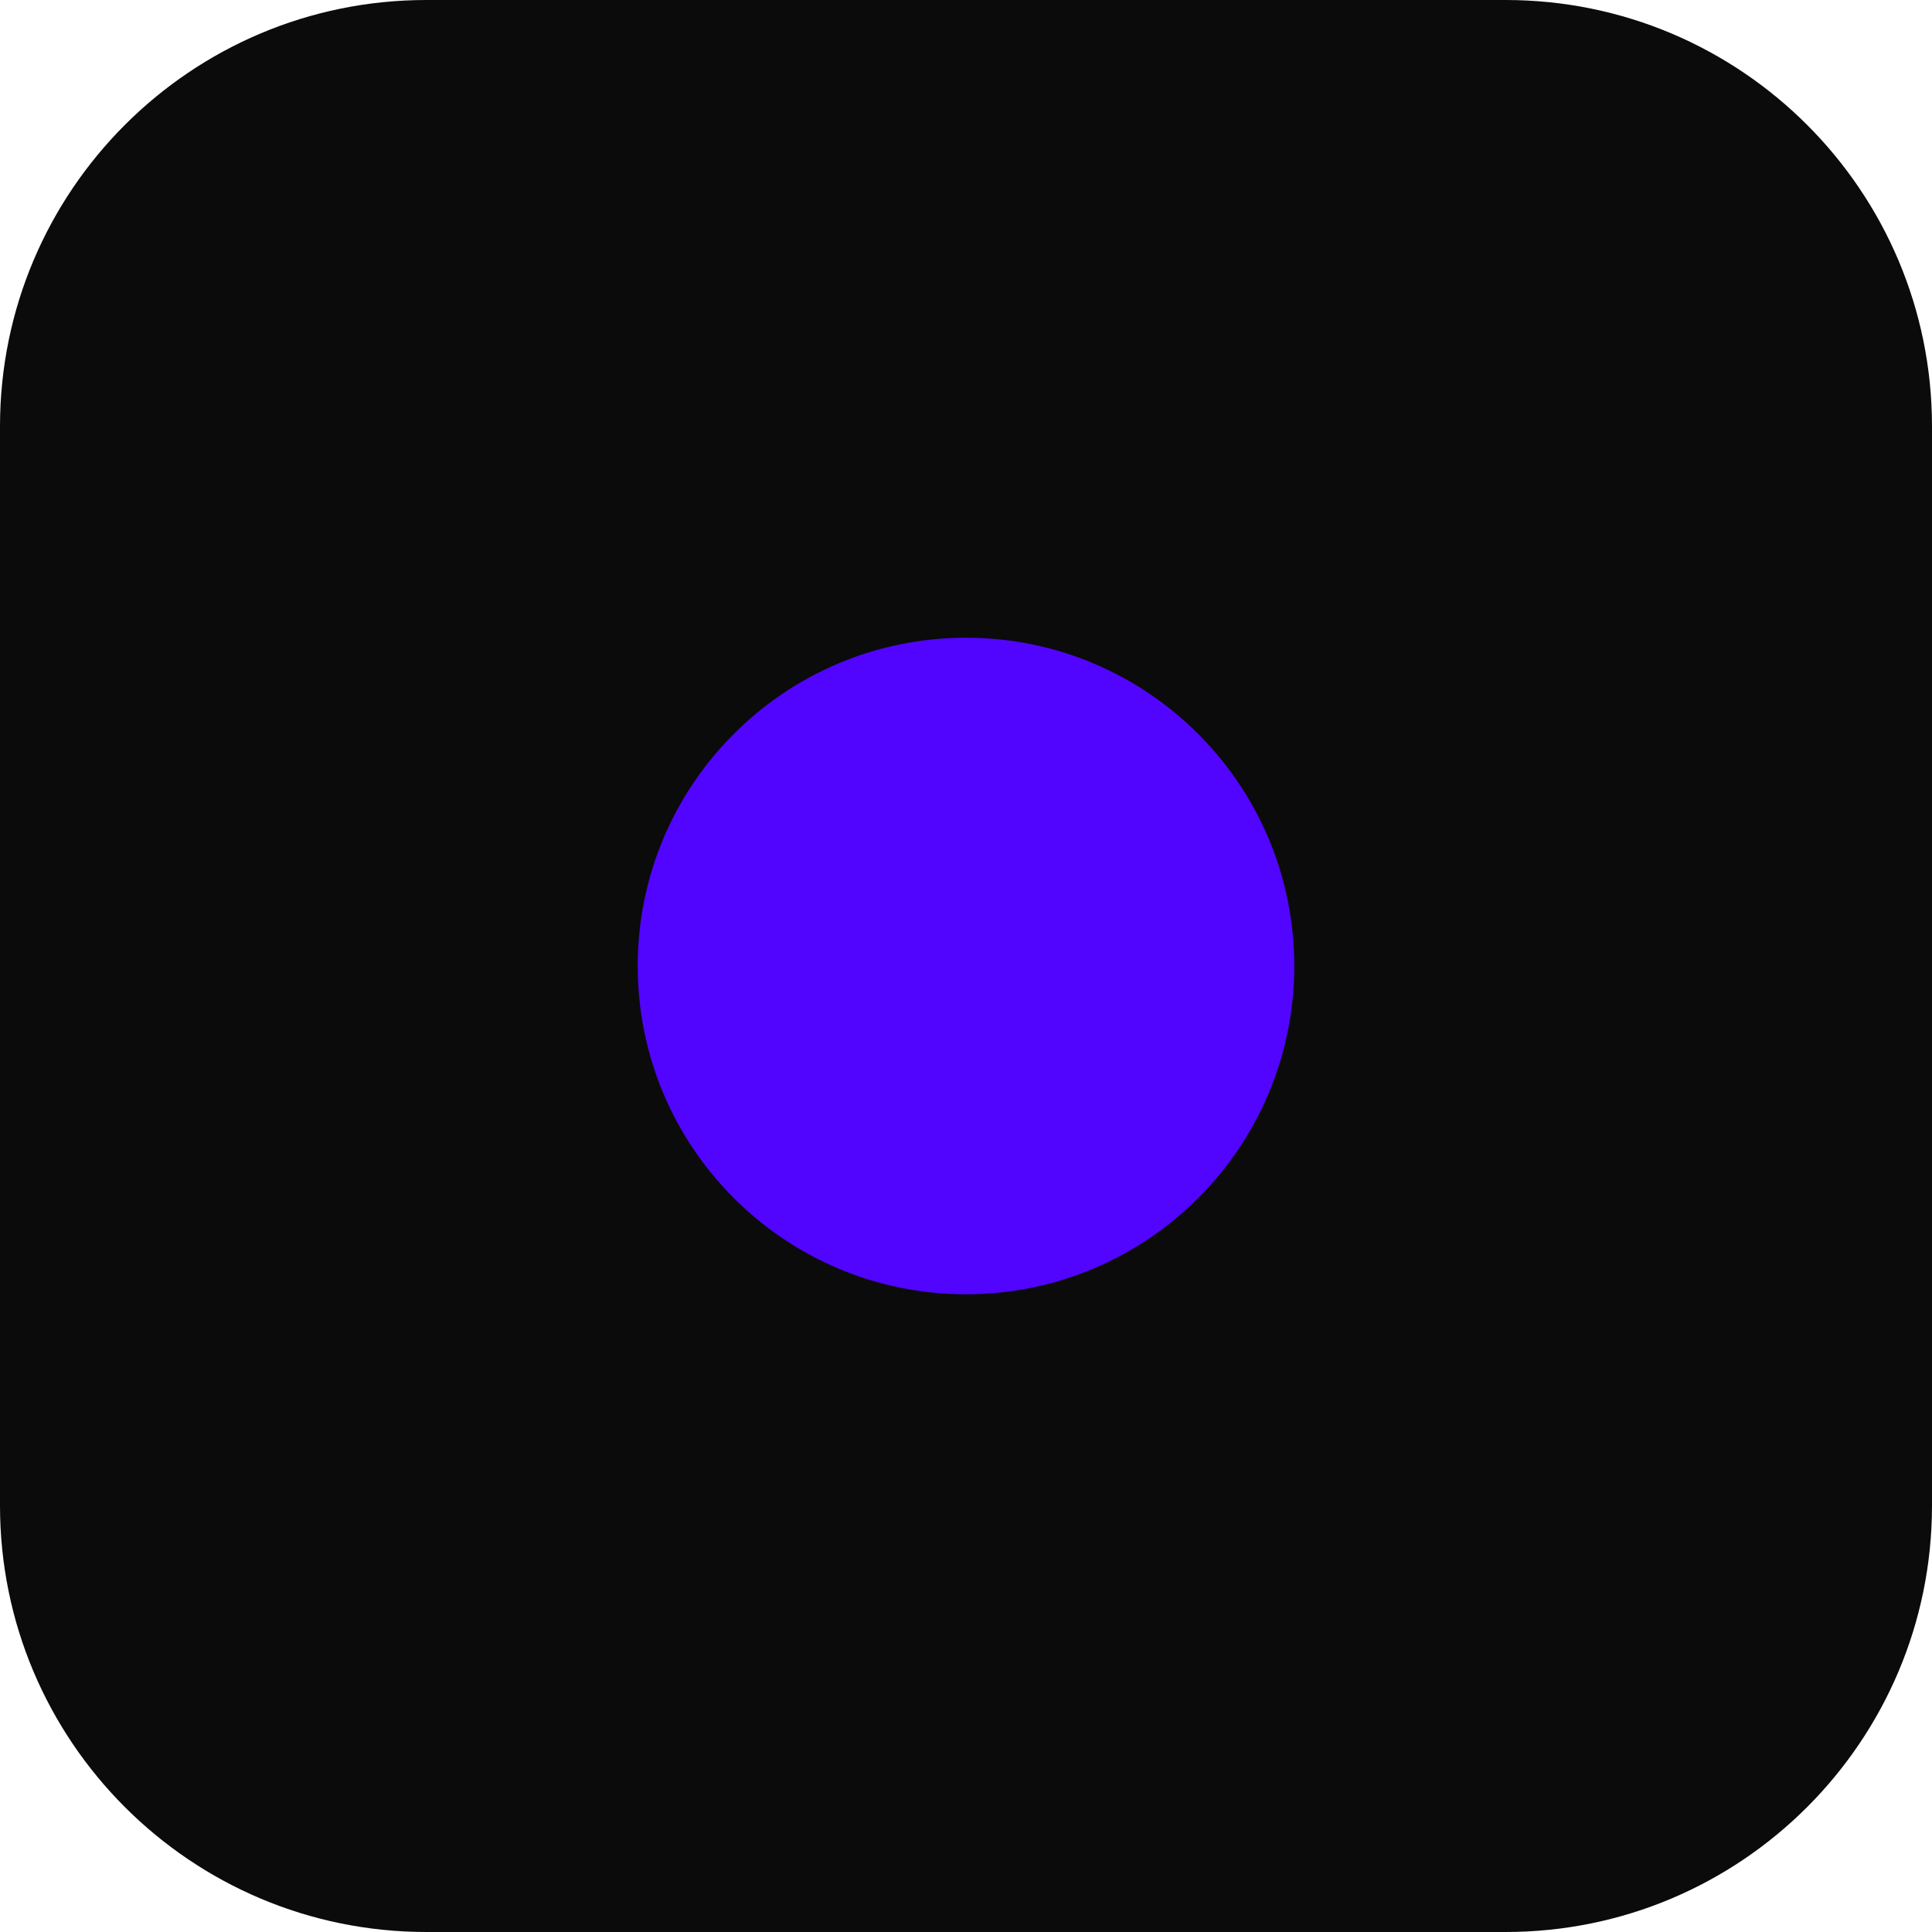
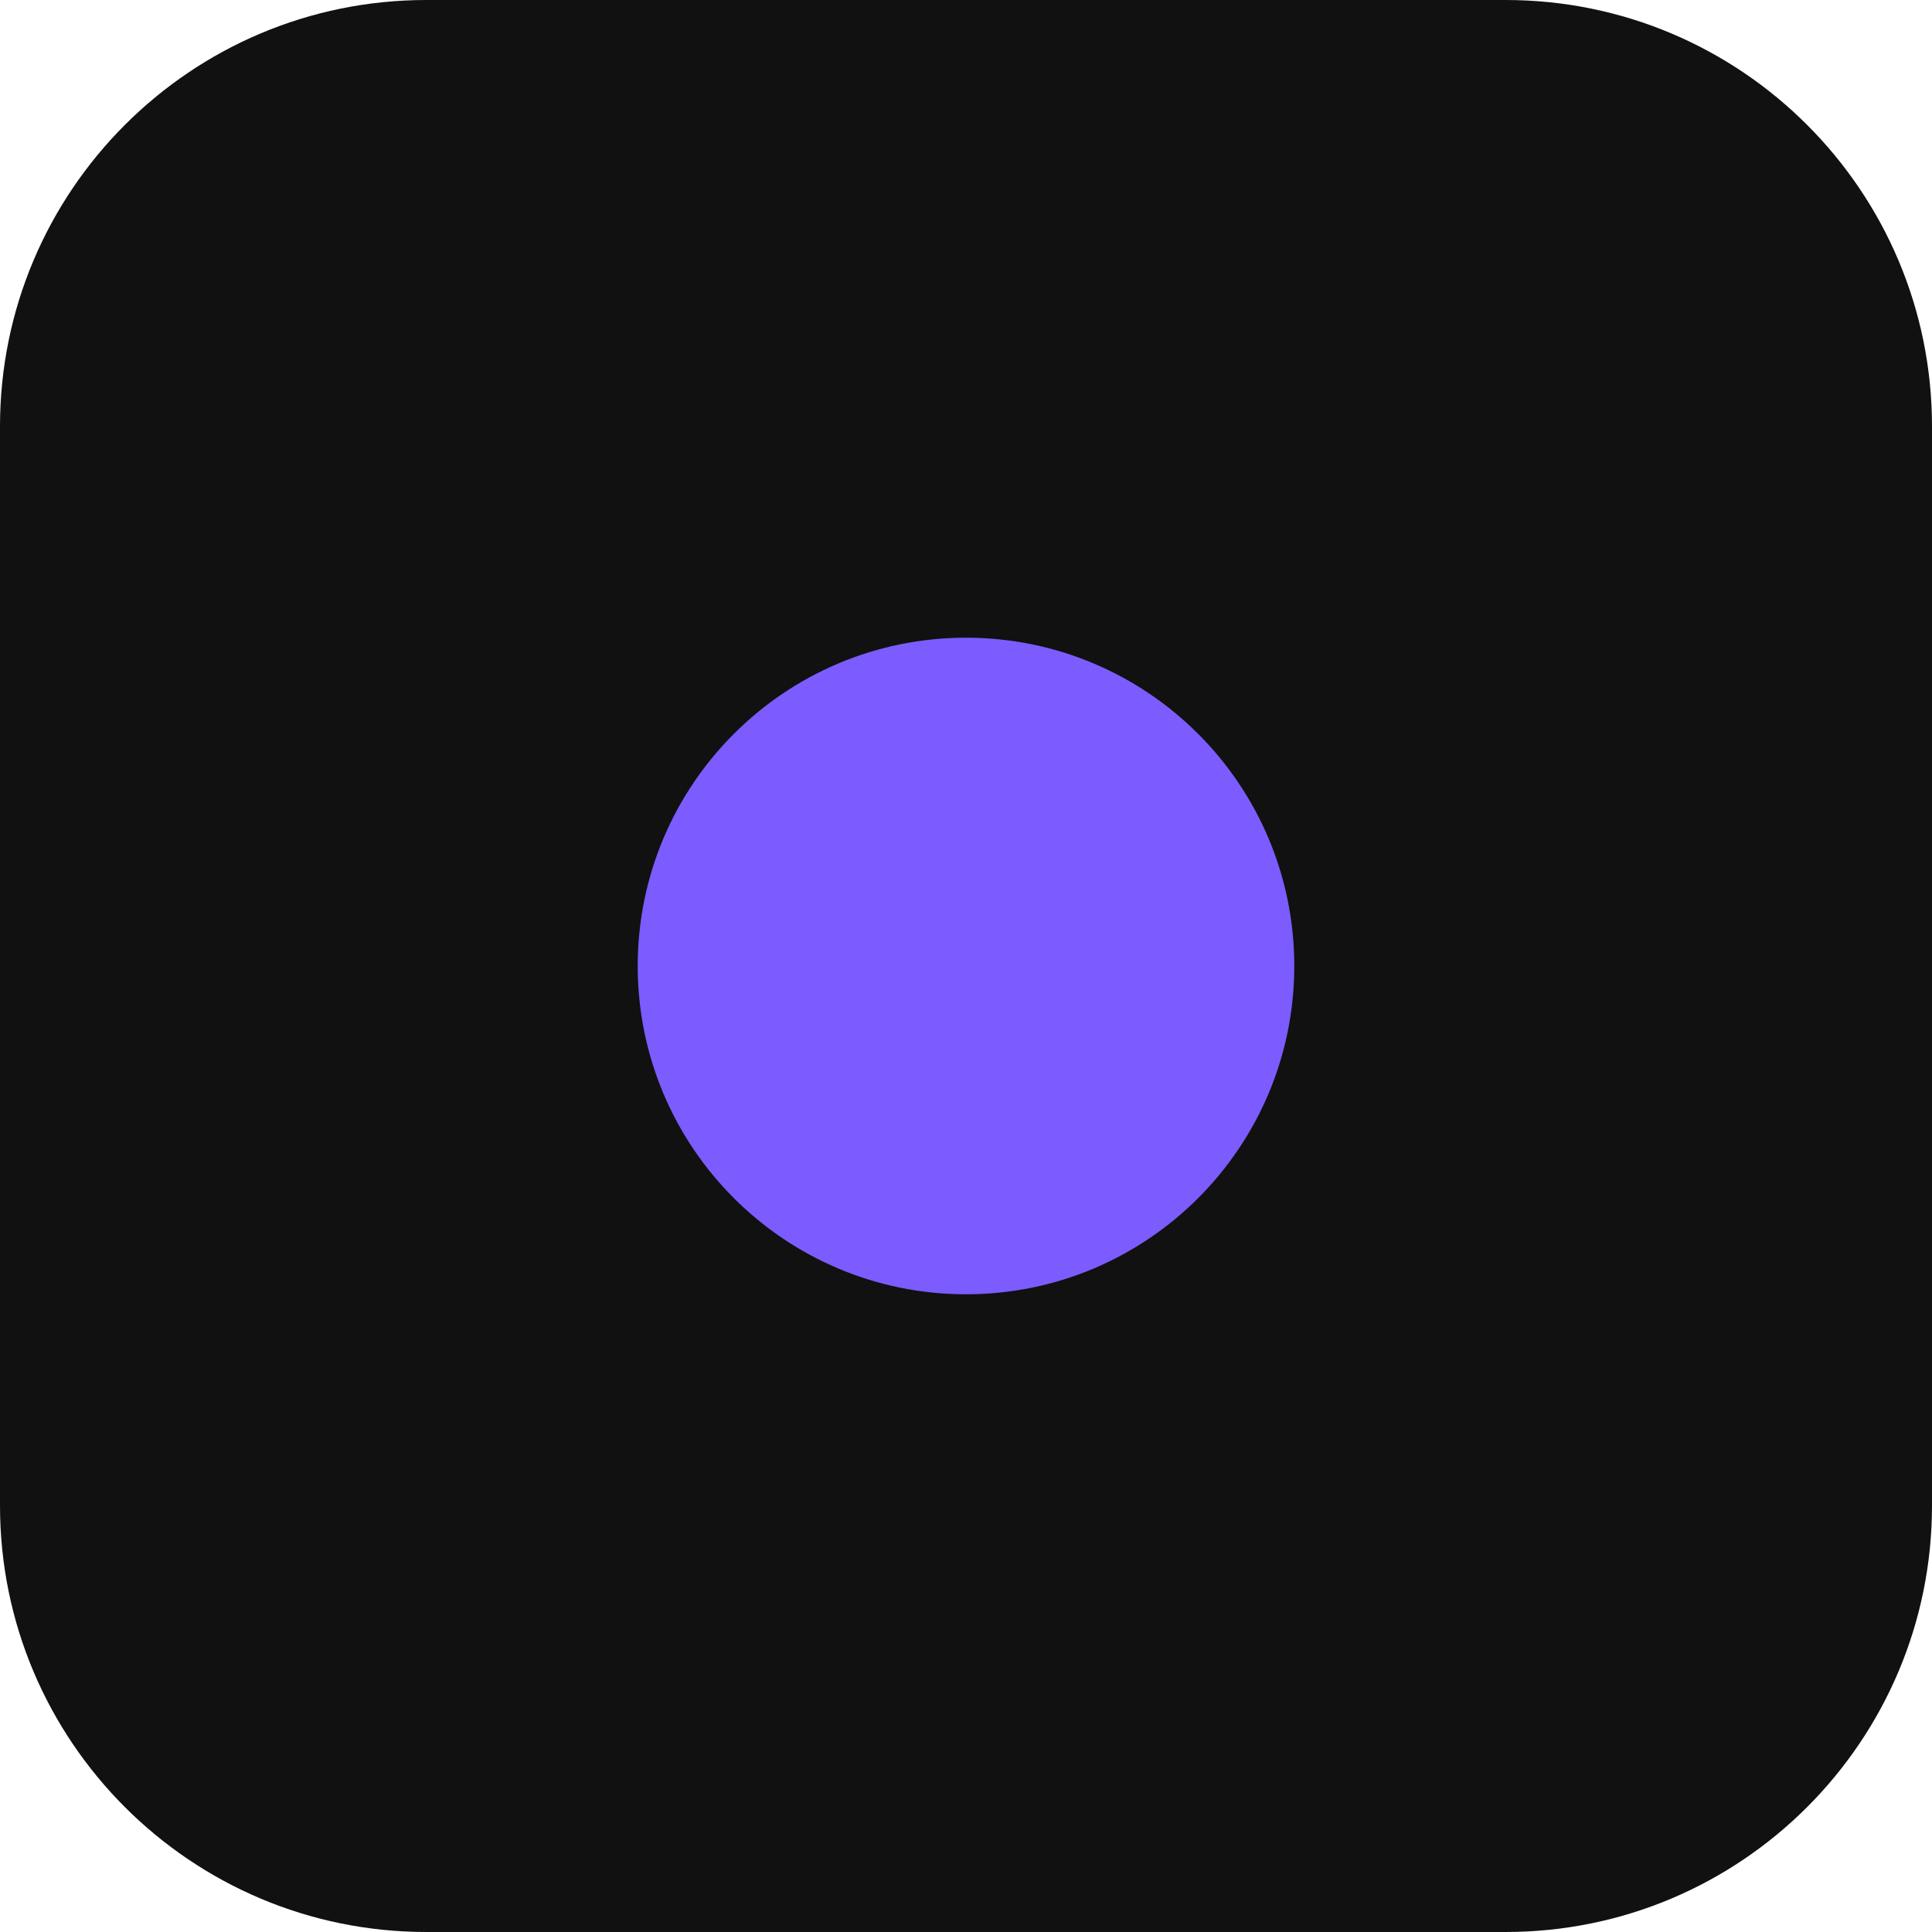
<svg xmlns="http://www.w3.org/2000/svg" viewBox="0 0 512 512">
-   <rect x="0" y="0" width="512" height="512" rx="113" ry="113" fill="#0B0B0B" />
-   <circle cx="256" cy="256" r="87" fill="#5104FE" />
+   <rect x="0" y="0" width="512" height="512" rx="113" ry="113" fill="#111111" />
+   <circle cx="256" cy="256" r="87" fill="#7C5CFF" />
</svg>
